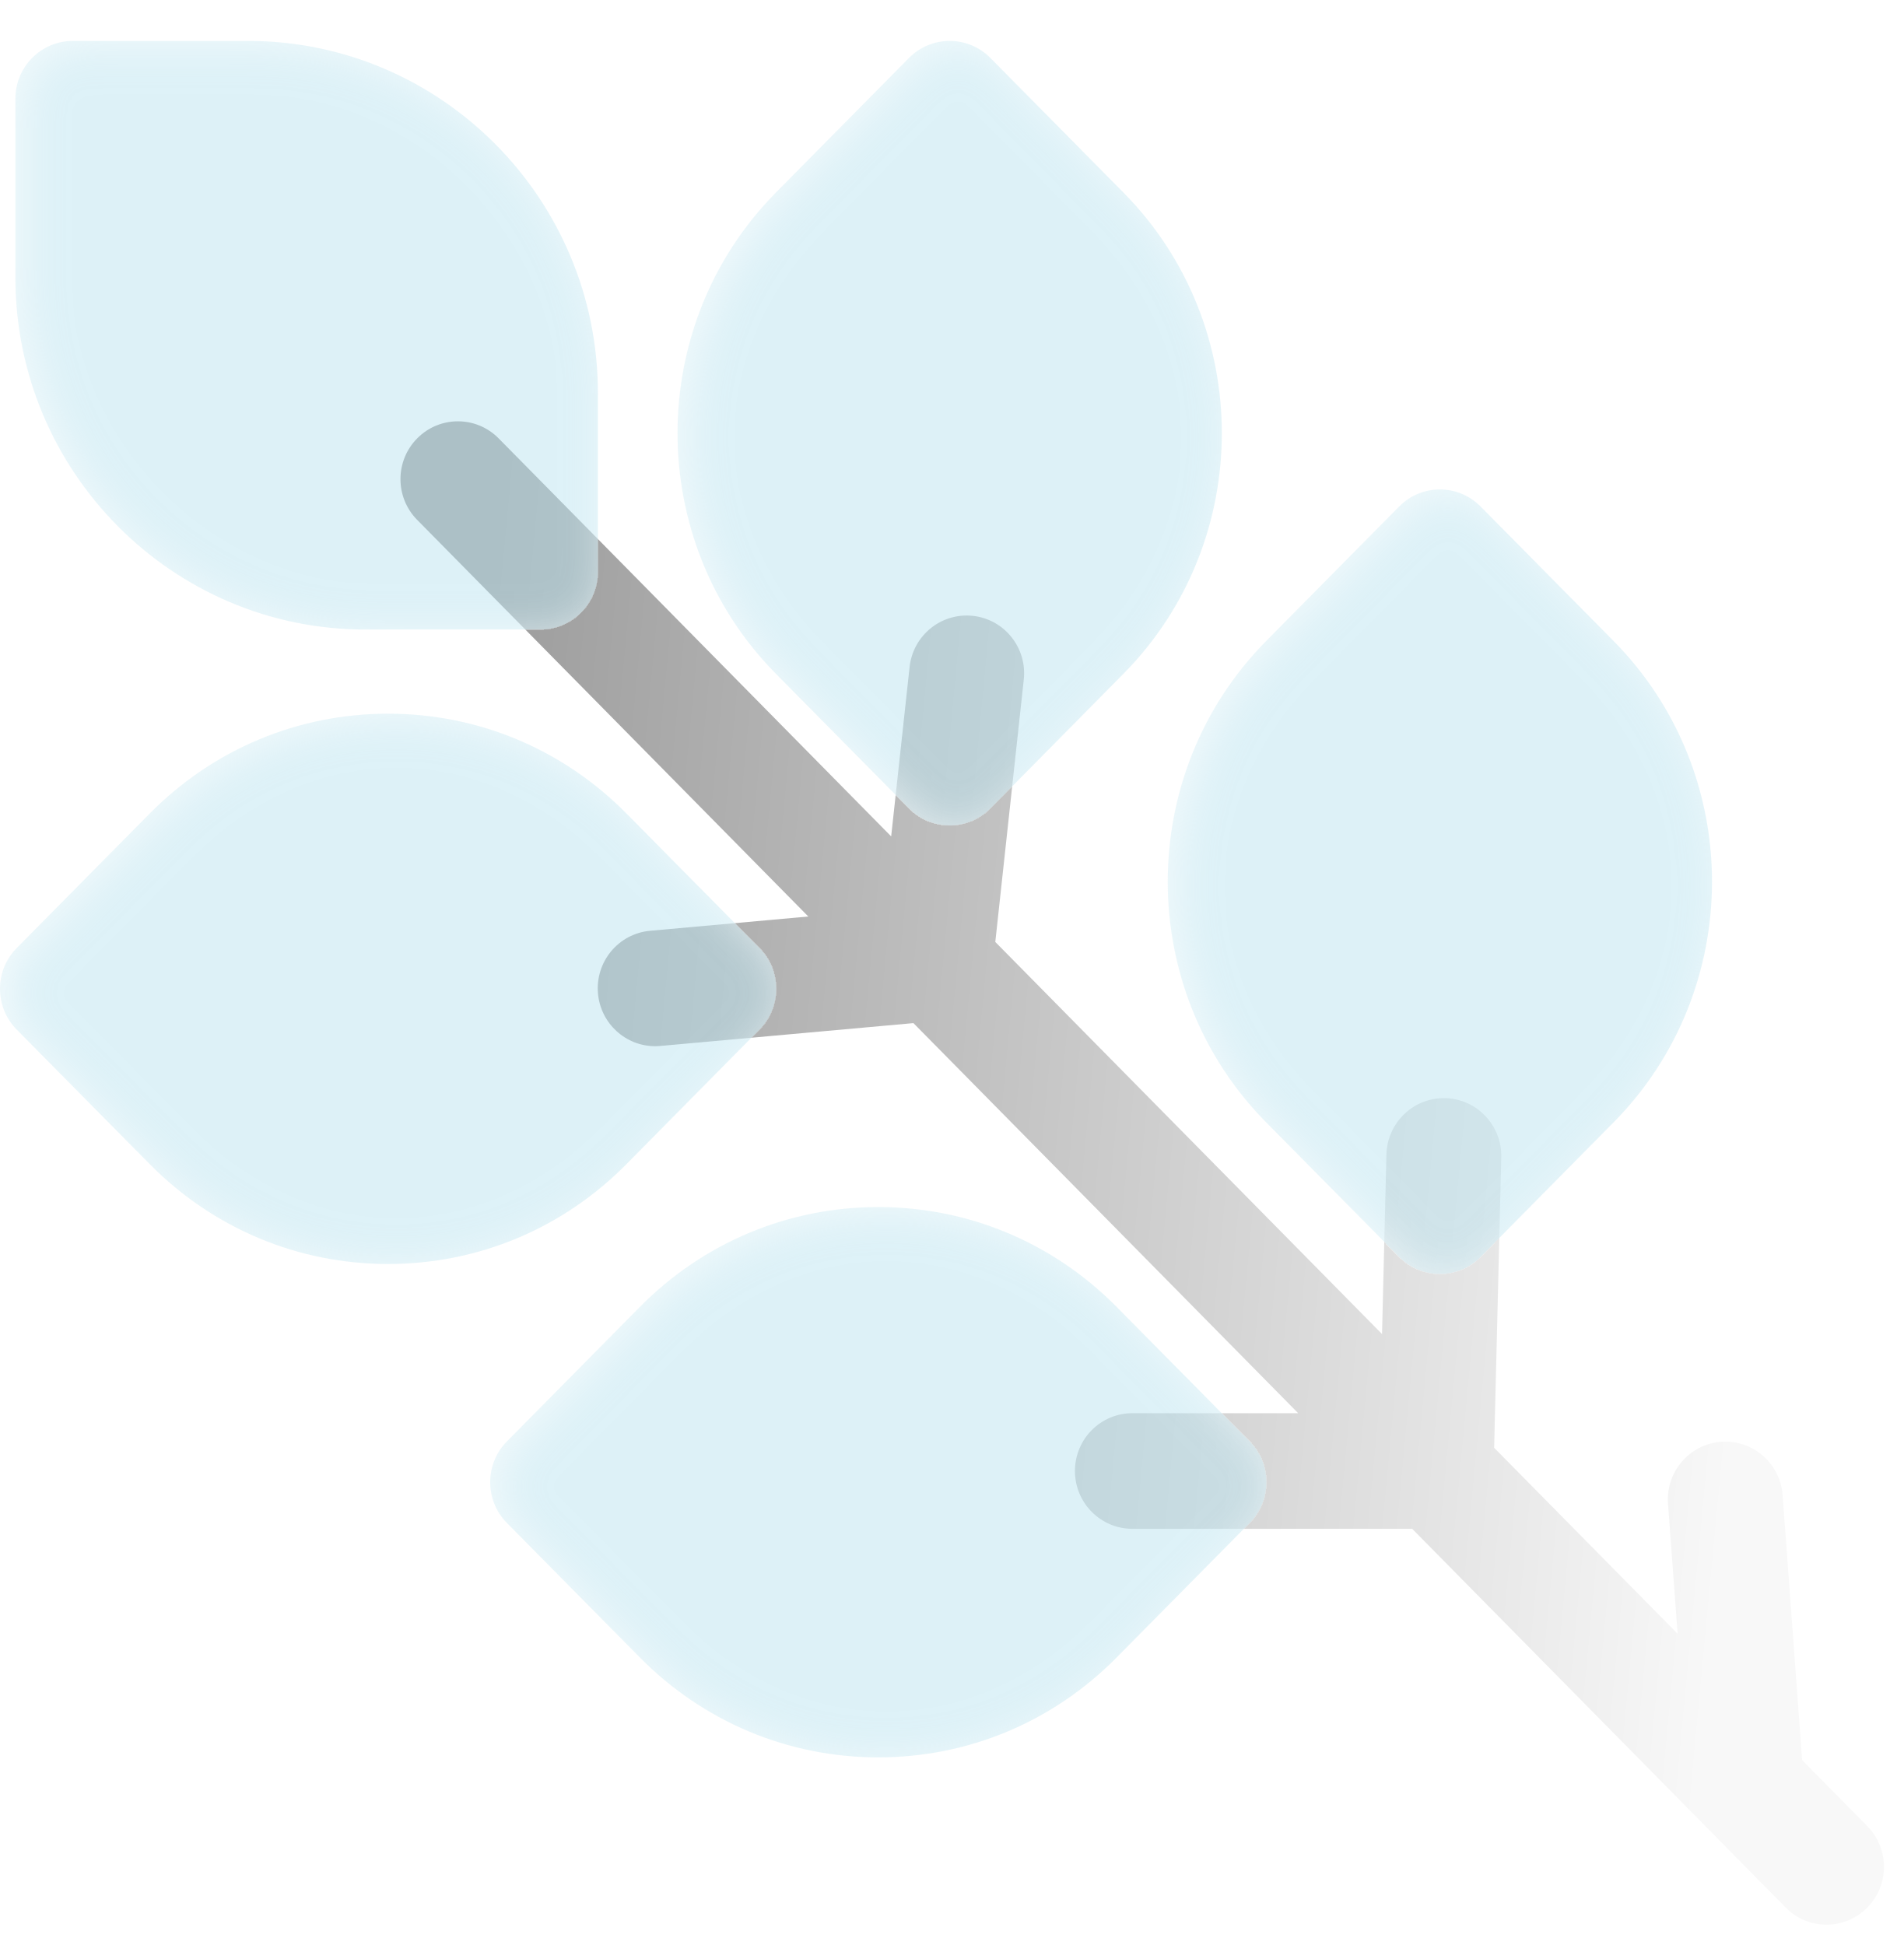
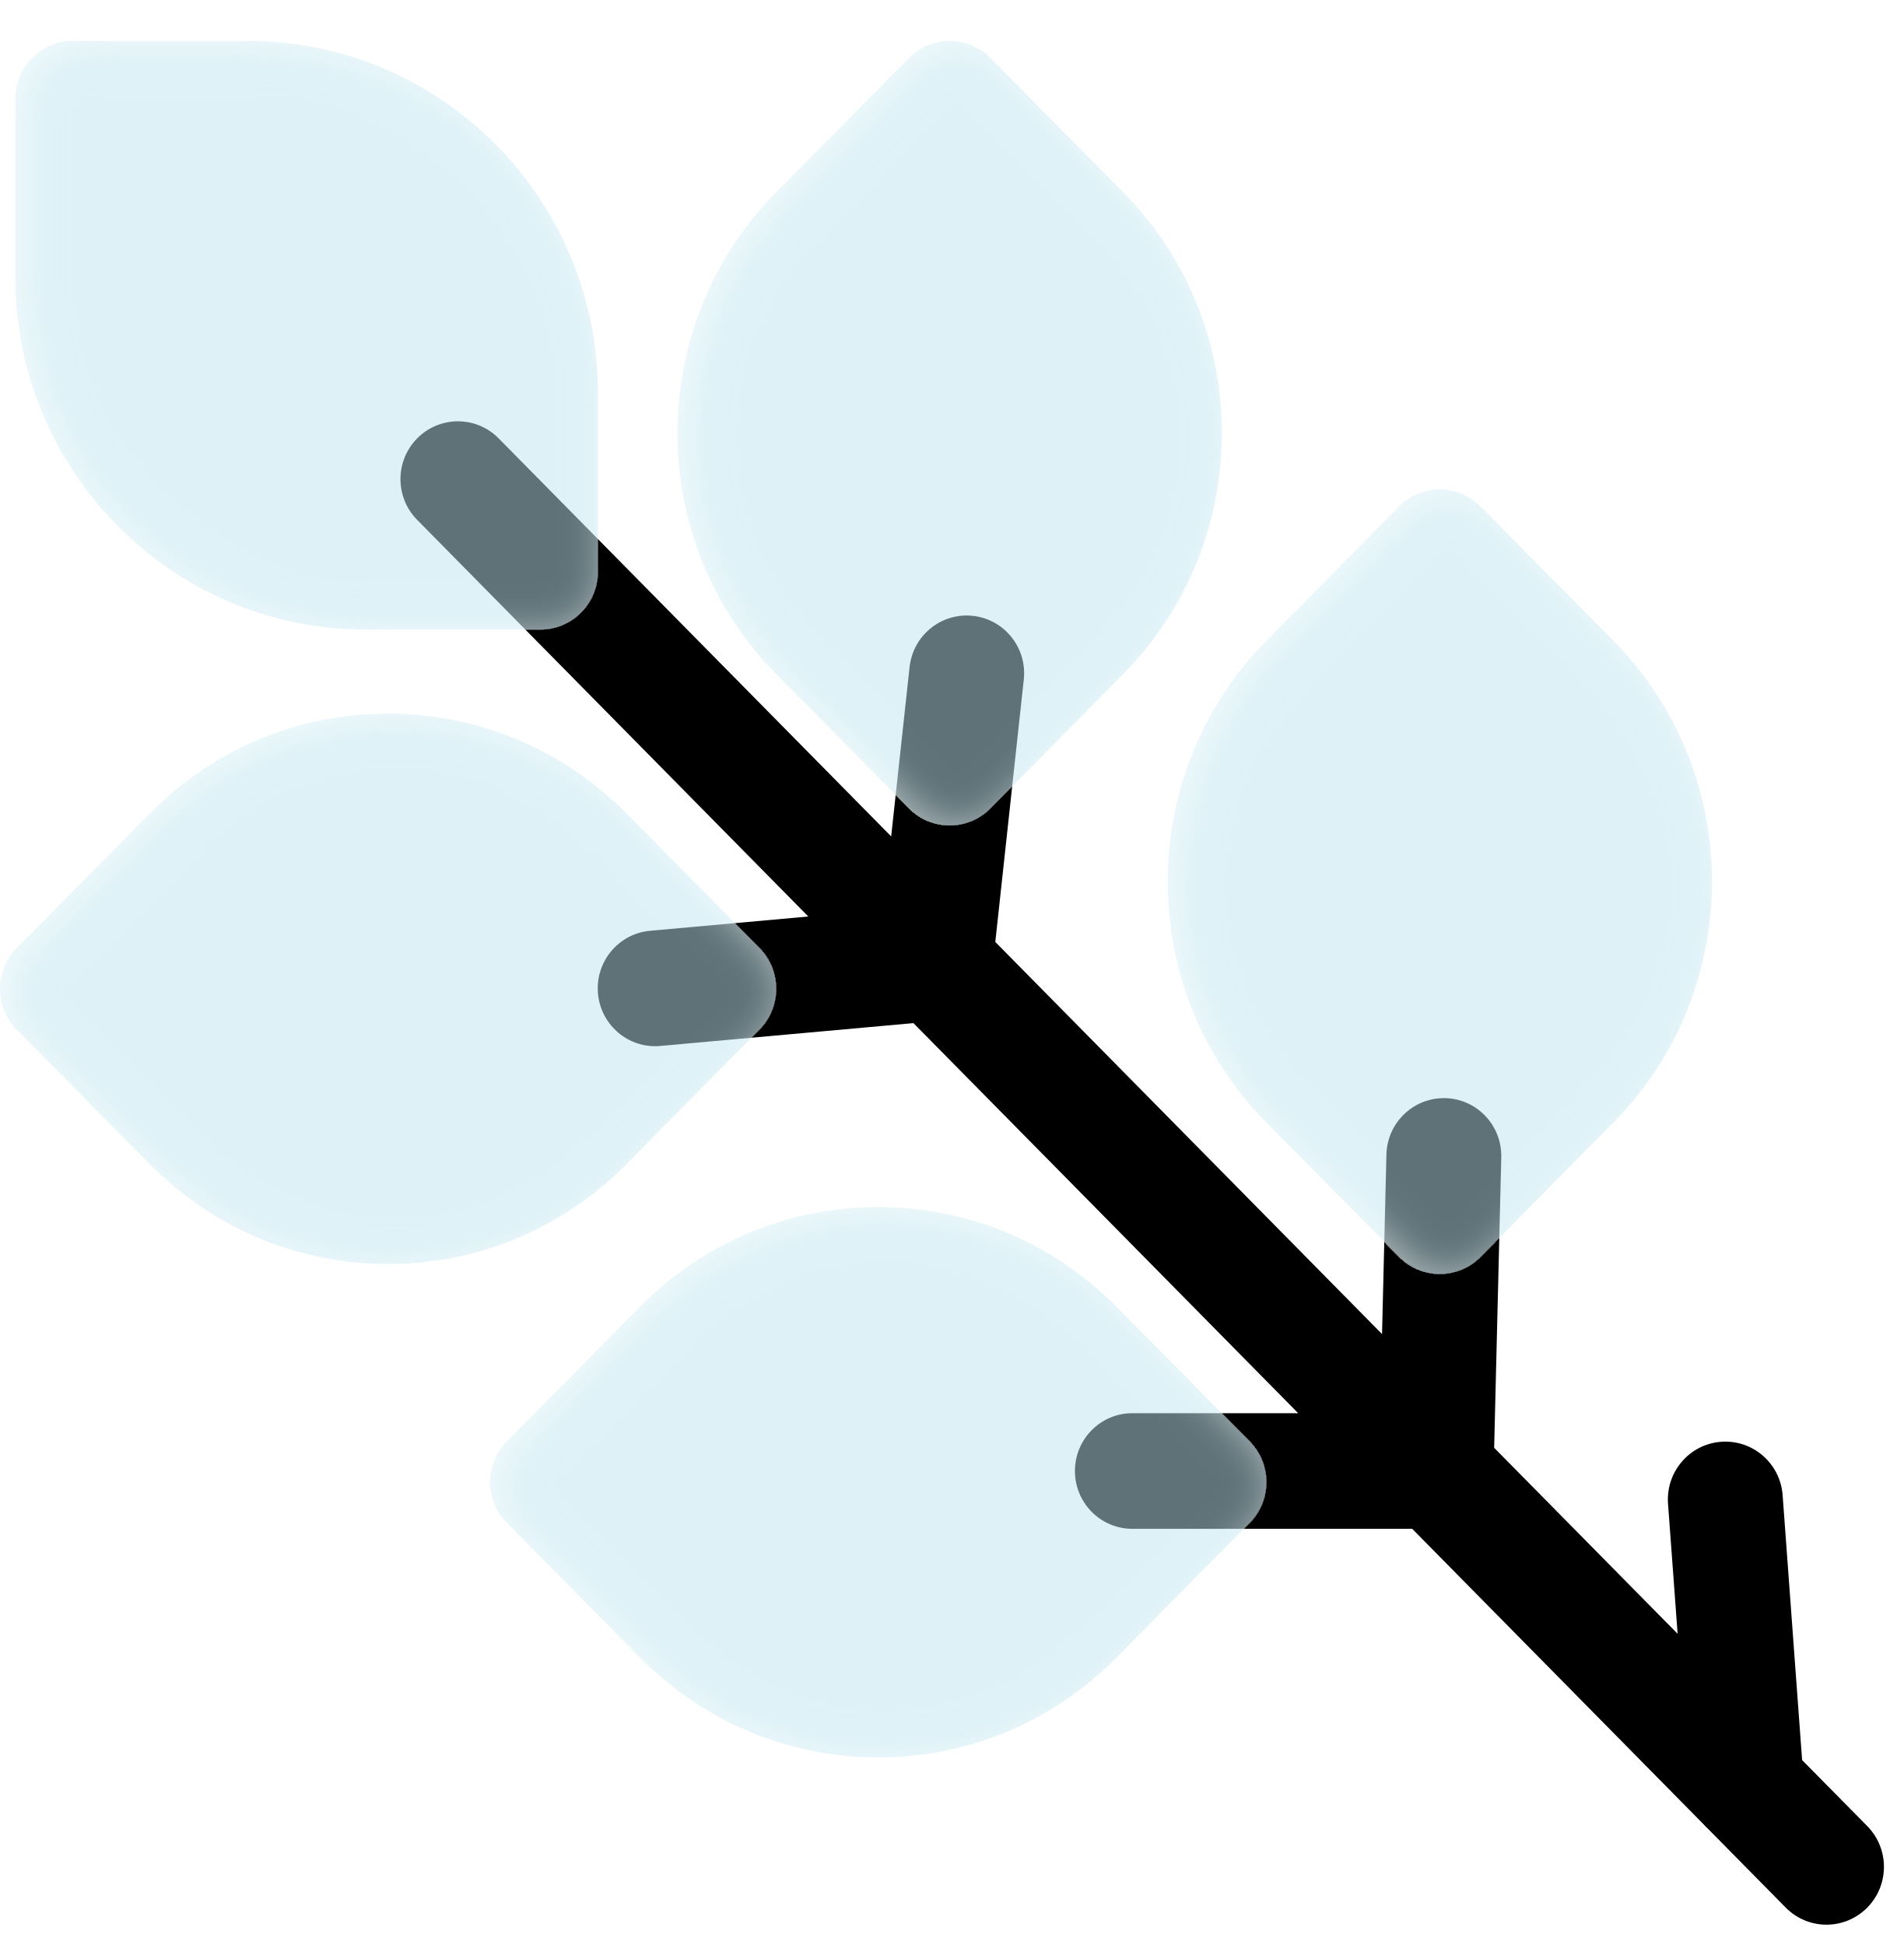
<svg xmlns="http://www.w3.org/2000/svg" width="46" height="47" viewBox="0 0 46 47" fill="none">
  <path d="M10.086 10.587C10.63 10.043 11.509 10.046 12.049 10.594L21.532 20.211L21.977 16.119C22.06 15.351 22.746 14.798 23.508 14.882C24.27 14.966 24.82 15.655 24.736 16.422L24.048 22.762L33.392 32.237L33.498 27.899C33.517 27.139 34.135 26.536 34.885 26.536C34.897 26.536 34.908 26.536 34.92 26.536C35.686 26.555 36.292 27.196 36.273 27.968L36.101 34.985L40.534 39.48L40.302 36.337C40.246 35.567 40.82 34.897 41.584 34.84C42.349 34.783 43.014 35.361 43.071 36.13L43.542 42.531L45.116 44.127C45.656 44.675 45.653 45.559 45.109 46.103C44.838 46.373 44.484 46.509 44.131 46.509C43.774 46.509 43.417 46.371 43.146 46.096L41.272 44.196C41.23 44.157 41.19 44.117 41.152 44.074L34.121 36.943H27.36C26.593 36.943 25.972 36.318 25.972 35.546C25.972 34.775 26.593 34.149 27.36 34.149H31.366L22.07 24.723L15.955 25.275C15.913 25.279 15.871 25.281 15.829 25.281C15.119 25.281 14.513 24.734 14.448 24.008C14.38 23.24 14.943 22.561 15.707 22.492L19.53 22.147L10.079 12.562C9.539 12.015 9.542 11.13 10.086 10.587Z" fill="url(#paint0_linear_27_692)" />
  <g filter="url(#filter0_bi_27_692)">
    <path d="M1.76 0.989H5.996C10.655 0.989 14.446 4.804 14.446 9.494V13.815C14.446 14.586 13.824 15.212 13.058 15.212H8.821C4.162 15.212 0.372 11.397 0.372 6.707V2.386C0.372 1.615 0.993 0.989 1.76 0.989Z" fill="#BCE4F1" fill-opacity="0.5" />
  </g>
  <g filter="url(#filter1_bi_27_692)">
    <path d="M3.618 19.658C5.156 18.102 7.201 17.246 9.377 17.246C11.553 17.246 13.598 18.102 15.136 19.658L18.349 22.909C18.888 23.454 18.888 24.335 18.349 24.88L15.136 28.131C13.598 29.687 11.553 30.544 9.377 30.544C7.201 30.544 5.156 29.687 3.618 28.131L0.404 24.88C-0.135 24.335 -0.135 23.454 0.404 22.909L3.618 19.658Z" fill="#BCE4F1" fill-opacity="0.5" />
  </g>
  <g filter="url(#filter2_bi_27_692)">
    <path d="M15.461 31.58C16.999 30.025 19.044 29.168 21.22 29.168C23.396 29.168 25.441 30.025 26.979 31.58L30.193 34.831C30.732 35.376 30.732 36.257 30.193 36.802L26.979 40.053C25.441 41.609 23.396 42.466 21.22 42.466C19.044 42.466 16.999 41.609 15.461 40.053L12.248 36.802C11.709 36.257 11.709 35.376 12.248 34.831L15.461 31.58Z" fill="#BCE4F1" fill-opacity="0.5" />
  </g>
  <g filter="url(#filter3_bi_27_692)">
    <path d="M23.93 19.534C23.669 19.798 23.315 19.946 22.946 19.946C22.576 19.946 22.222 19.798 21.962 19.534L18.748 16.283C15.578 13.076 15.578 7.859 18.748 4.652L21.962 1.401C22.222 1.137 22.576 0.989 22.946 0.989C23.315 0.989 23.669 1.137 23.93 1.401L27.143 4.652C30.314 7.858 30.314 13.076 27.143 16.283L23.93 19.534Z" fill="#BCE4F1" fill-opacity="0.5" />
  </g>
  <g filter="url(#filter4_bi_27_692)">
    <path d="M30.592 15.49L33.806 12.239C34.066 11.975 34.42 11.827 34.789 11.827C35.159 11.827 35.513 11.975 35.773 12.239L38.987 15.49C42.157 18.697 42.157 23.914 38.987 27.121L35.773 30.372C35.513 30.636 35.159 30.784 34.789 30.784C34.42 30.784 34.066 30.636 33.806 30.372L30.592 27.121C27.422 23.914 27.422 18.697 30.592 15.49Z" fill="#BCE4F1" fill-opacity="0.5" />
  </g>
  <defs>
    <filter id="filter0_bi_27_692" x="-3.628" y="-3.011" width="22.074" height="22.223" filterUnits="userSpaceOnUse" color-interpolation-filters="sRGB">
      <feFlood flood-opacity="0" result="BackgroundImageFix" />
      <feGaussianBlur in="BackgroundImageFix" stdDeviation="2" />
      <feComposite in2="SourceAlpha" operator="in" result="effect1_backgroundBlur_27_692" />
      <feBlend mode="normal" in="SourceGraphic" in2="effect1_backgroundBlur_27_692" result="shape" />
      <feColorMatrix in="SourceAlpha" type="matrix" values="0 0 0 0 0 0 0 0 0 0 0 0 0 0 0 0 0 0 127 0" result="hardAlpha" />
      <feOffset dx="0.2" dy="0.1" />
      <feGaussianBlur stdDeviation="0.5" />
      <feComposite in2="hardAlpha" operator="arithmetic" k2="-1" k3="1" />
      <feColorMatrix type="matrix" values="0 0 0 0 1 0 0 0 0 1 0 0 0 0 1 0 0 0 0.6 0" />
      <feBlend mode="normal" in2="shape" result="effect2_innerShadow_27_692" />
    </filter>
    <filter id="filter1_bi_27_692" x="-4" y="13.246" width="26.754" height="21.298" filterUnits="userSpaceOnUse" color-interpolation-filters="sRGB">
      <feFlood flood-opacity="0" result="BackgroundImageFix" />
      <feGaussianBlur in="BackgroundImageFix" stdDeviation="2" />
      <feComposite in2="SourceAlpha" operator="in" result="effect1_backgroundBlur_27_692" />
      <feBlend mode="normal" in="SourceGraphic" in2="effect1_backgroundBlur_27_692" result="shape" />
      <feColorMatrix in="SourceAlpha" type="matrix" values="0 0 0 0 0 0 0 0 0 0 0 0 0 0 0 0 0 0 127 0" result="hardAlpha" />
      <feOffset dx="0.2" dy="0.1" />
      <feGaussianBlur stdDeviation="0.5" />
      <feComposite in2="hardAlpha" operator="arithmetic" k2="-1" k3="1" />
      <feColorMatrix type="matrix" values="0 0 0 0 1 0 0 0 0 1 0 0 0 0 1 0 0 0 0.6 0" />
      <feBlend mode="normal" in2="shape" result="effect2_innerShadow_27_692" />
    </filter>
    <filter id="filter2_bi_27_692" x="7.843" y="25.168" width="26.754" height="21.298" filterUnits="userSpaceOnUse" color-interpolation-filters="sRGB">
      <feFlood flood-opacity="0" result="BackgroundImageFix" />
      <feGaussianBlur in="BackgroundImageFix" stdDeviation="2" />
      <feComposite in2="SourceAlpha" operator="in" result="effect1_backgroundBlur_27_692" />
      <feBlend mode="normal" in="SourceGraphic" in2="effect1_backgroundBlur_27_692" result="shape" />
      <feColorMatrix in="SourceAlpha" type="matrix" values="0 0 0 0 0 0 0 0 0 0 0 0 0 0 0 0 0 0 127 0" result="hardAlpha" />
      <feOffset dx="0.2" dy="0.1" />
      <feGaussianBlur stdDeviation="0.5" />
      <feComposite in2="hardAlpha" operator="arithmetic" k2="-1" k3="1" />
      <feColorMatrix type="matrix" values="0 0 0 0 1 0 0 0 0 1 0 0 0 0 1 0 0 0 0.6 0" />
      <feBlend mode="normal" in2="shape" result="effect2_innerShadow_27_692" />
    </filter>
    <filter id="filter3_bi_27_692" x="12.37" y="-3.011" width="21.151" height="26.957" filterUnits="userSpaceOnUse" color-interpolation-filters="sRGB">
      <feFlood flood-opacity="0" result="BackgroundImageFix" />
      <feGaussianBlur in="BackgroundImageFix" stdDeviation="2" />
      <feComposite in2="SourceAlpha" operator="in" result="effect1_backgroundBlur_27_692" />
      <feBlend mode="normal" in="SourceGraphic" in2="effect1_backgroundBlur_27_692" result="shape" />
      <feColorMatrix in="SourceAlpha" type="matrix" values="0 0 0 0 0 0 0 0 0 0 0 0 0 0 0 0 0 0 127 0" result="hardAlpha" />
      <feOffset dx="0.2" dy="0.1" />
      <feGaussianBlur stdDeviation="0.5" />
      <feComposite in2="hardAlpha" operator="arithmetic" k2="-1" k3="1" />
      <feColorMatrix type="matrix" values="0 0 0 0 1 0 0 0 0 1 0 0 0 0 1 0 0 0 0.6 0" />
      <feBlend mode="normal" in2="shape" result="effect2_innerShadow_27_692" />
    </filter>
    <filter id="filter4_bi_27_692" x="24.214" y="7.827" width="21.151" height="26.957" filterUnits="userSpaceOnUse" color-interpolation-filters="sRGB">
      <feFlood flood-opacity="0" result="BackgroundImageFix" />
      <feGaussianBlur in="BackgroundImageFix" stdDeviation="2" />
      <feComposite in2="SourceAlpha" operator="in" result="effect1_backgroundBlur_27_692" />
      <feBlend mode="normal" in="SourceGraphic" in2="effect1_backgroundBlur_27_692" result="shape" />
      <feColorMatrix in="SourceAlpha" type="matrix" values="0 0 0 0 0 0 0 0 0 0 0 0 0 0 0 0 0 0 127 0" result="hardAlpha" />
      <feOffset dx="0.2" dy="0.1" />
      <feGaussianBlur stdDeviation="0.5" />
      <feComposite in2="hardAlpha" operator="arithmetic" k2="-1" k3="1" />
      <feColorMatrix type="matrix" values="0 0 0 0 1 0 0 0 0 1 0 0 0 0 1 0 0 0 0.6 0" />
      <feBlend mode="normal" in2="shape" result="effect2_innerShadow_27_692" />
    </filter>
    <linearGradient id="paint0_linear_27_692" x1="43.089" y1="21.264" x2="11.188" y2="18.266" gradientUnits="userSpaceOnUse">
-       <stop stop-color="#F8F8F8" />
-       <stop offset="1" stop-color="#9C9C9C" />
+       <stop stopColor="#F8F8F8" />
+       <stop offset="1" stopColor="#9C9C9C" />
    </linearGradient>
  </defs>
</svg>
